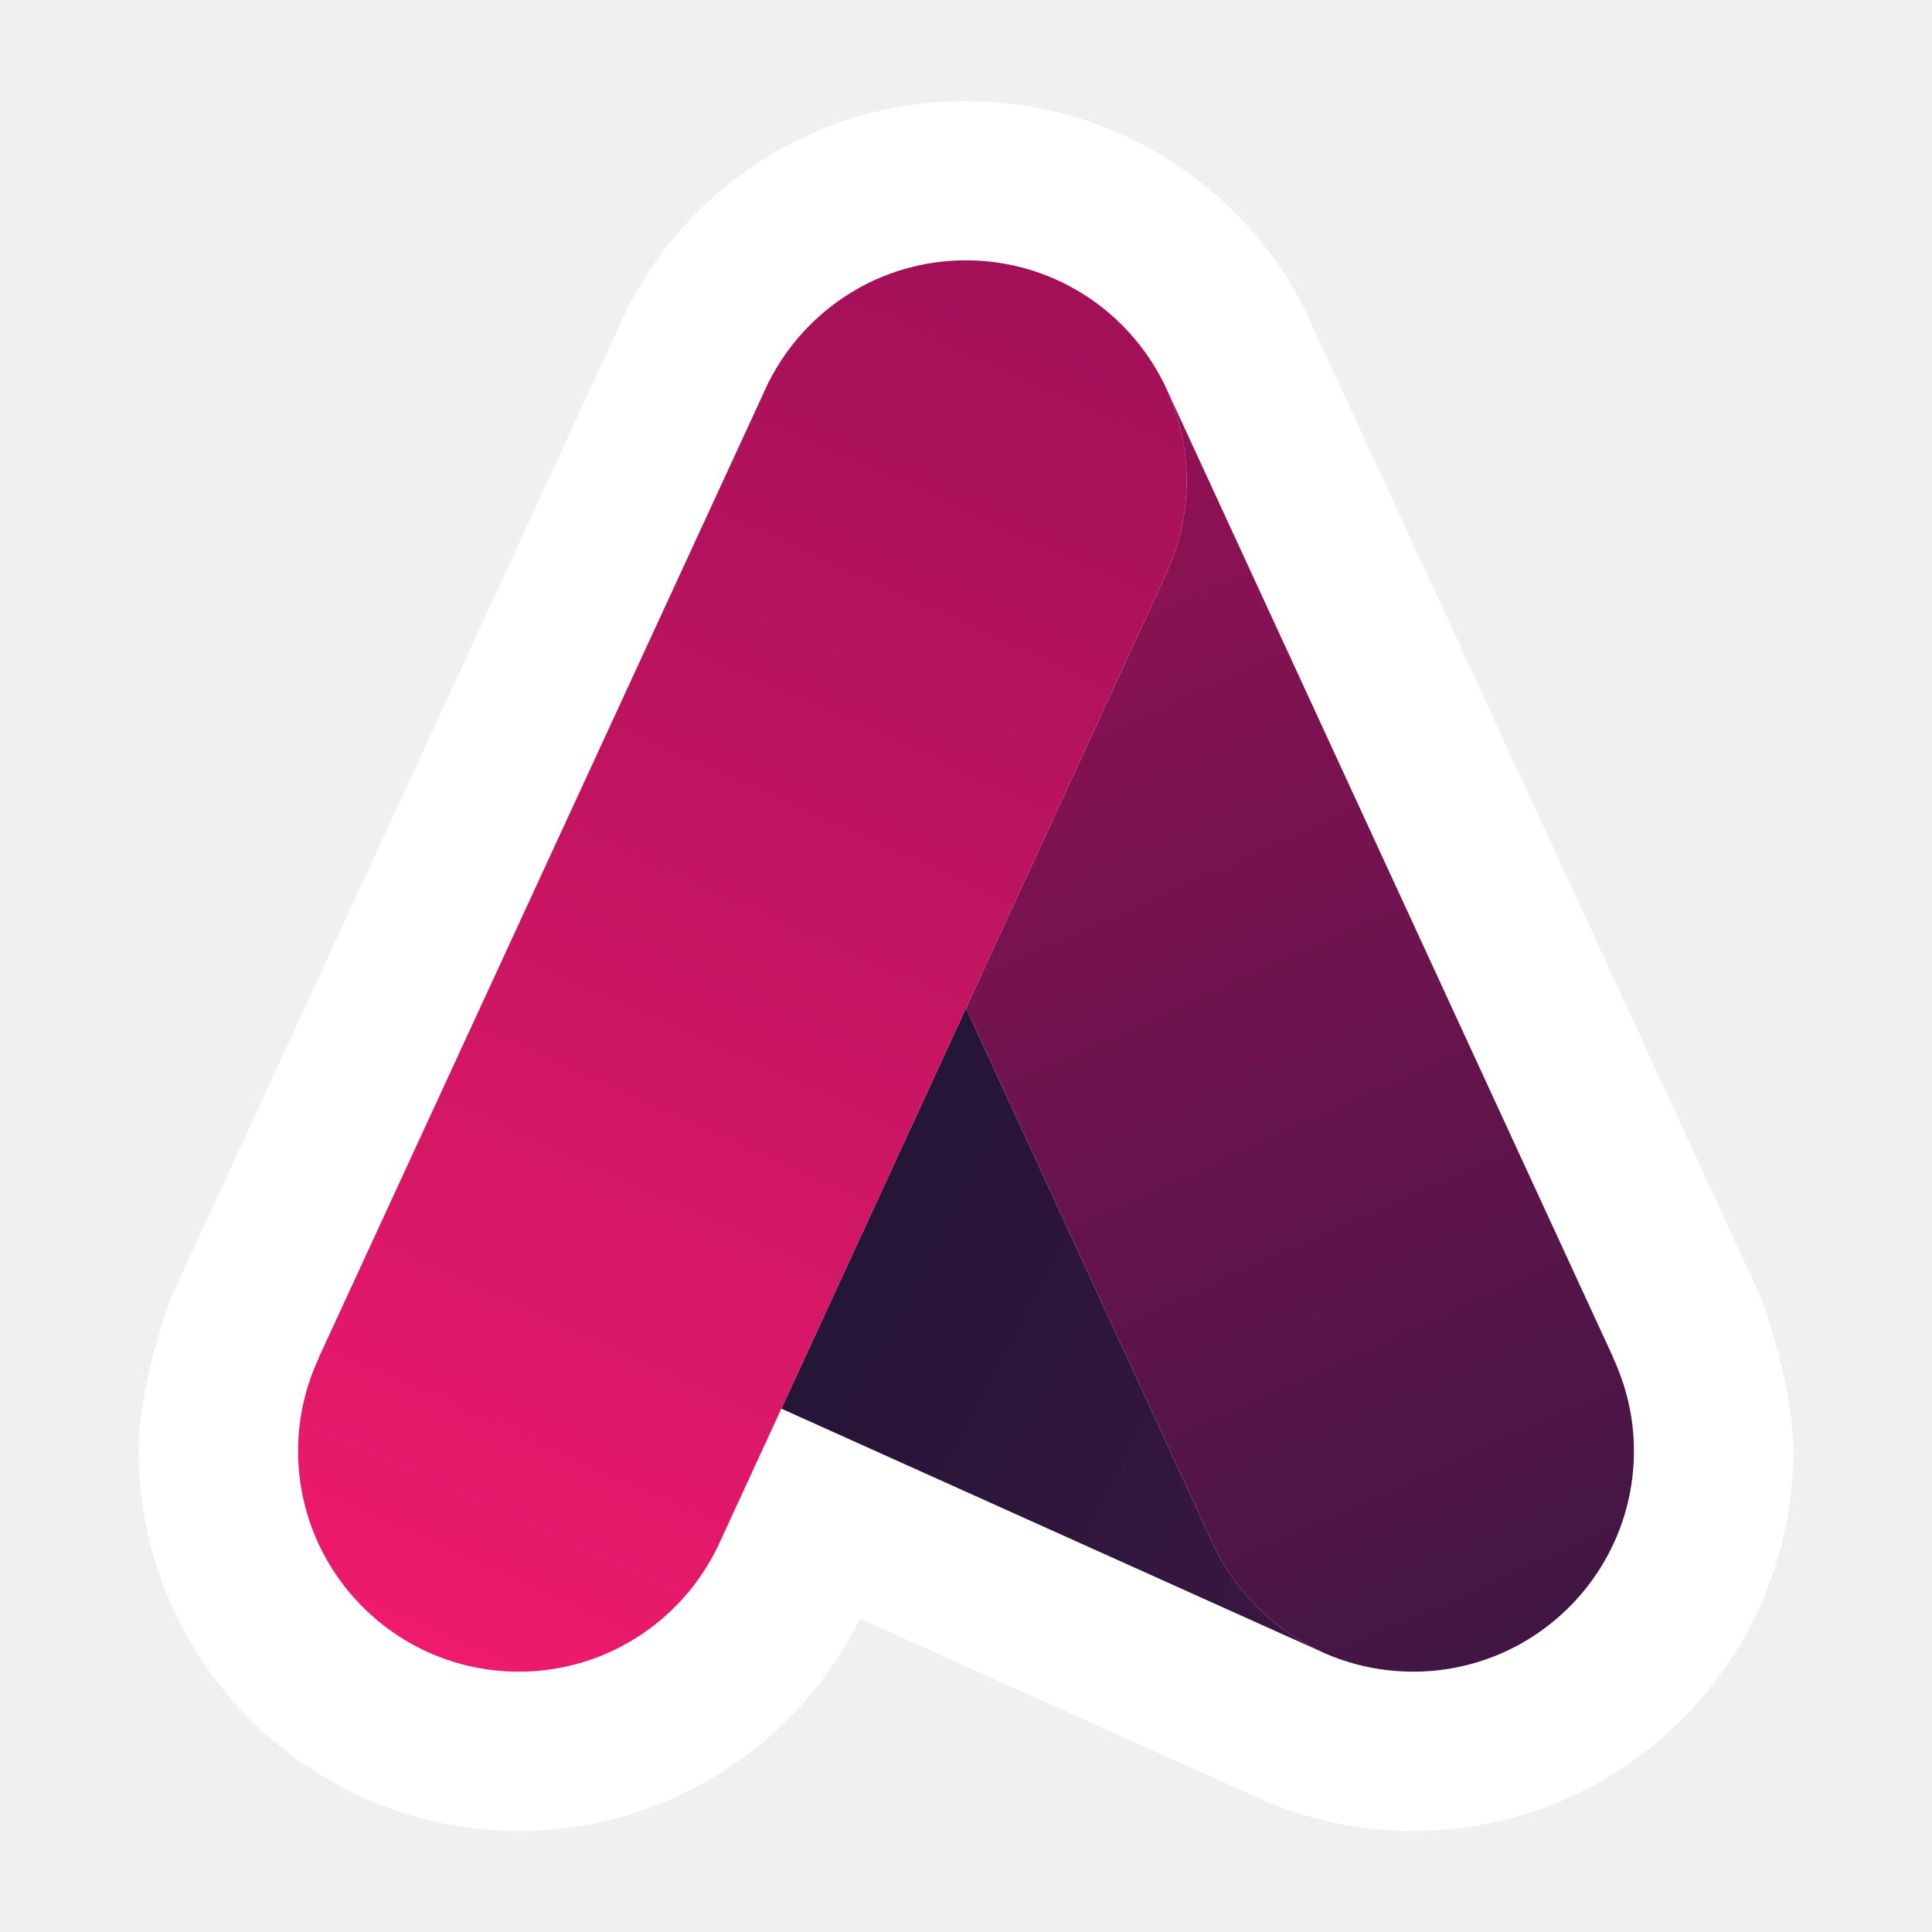
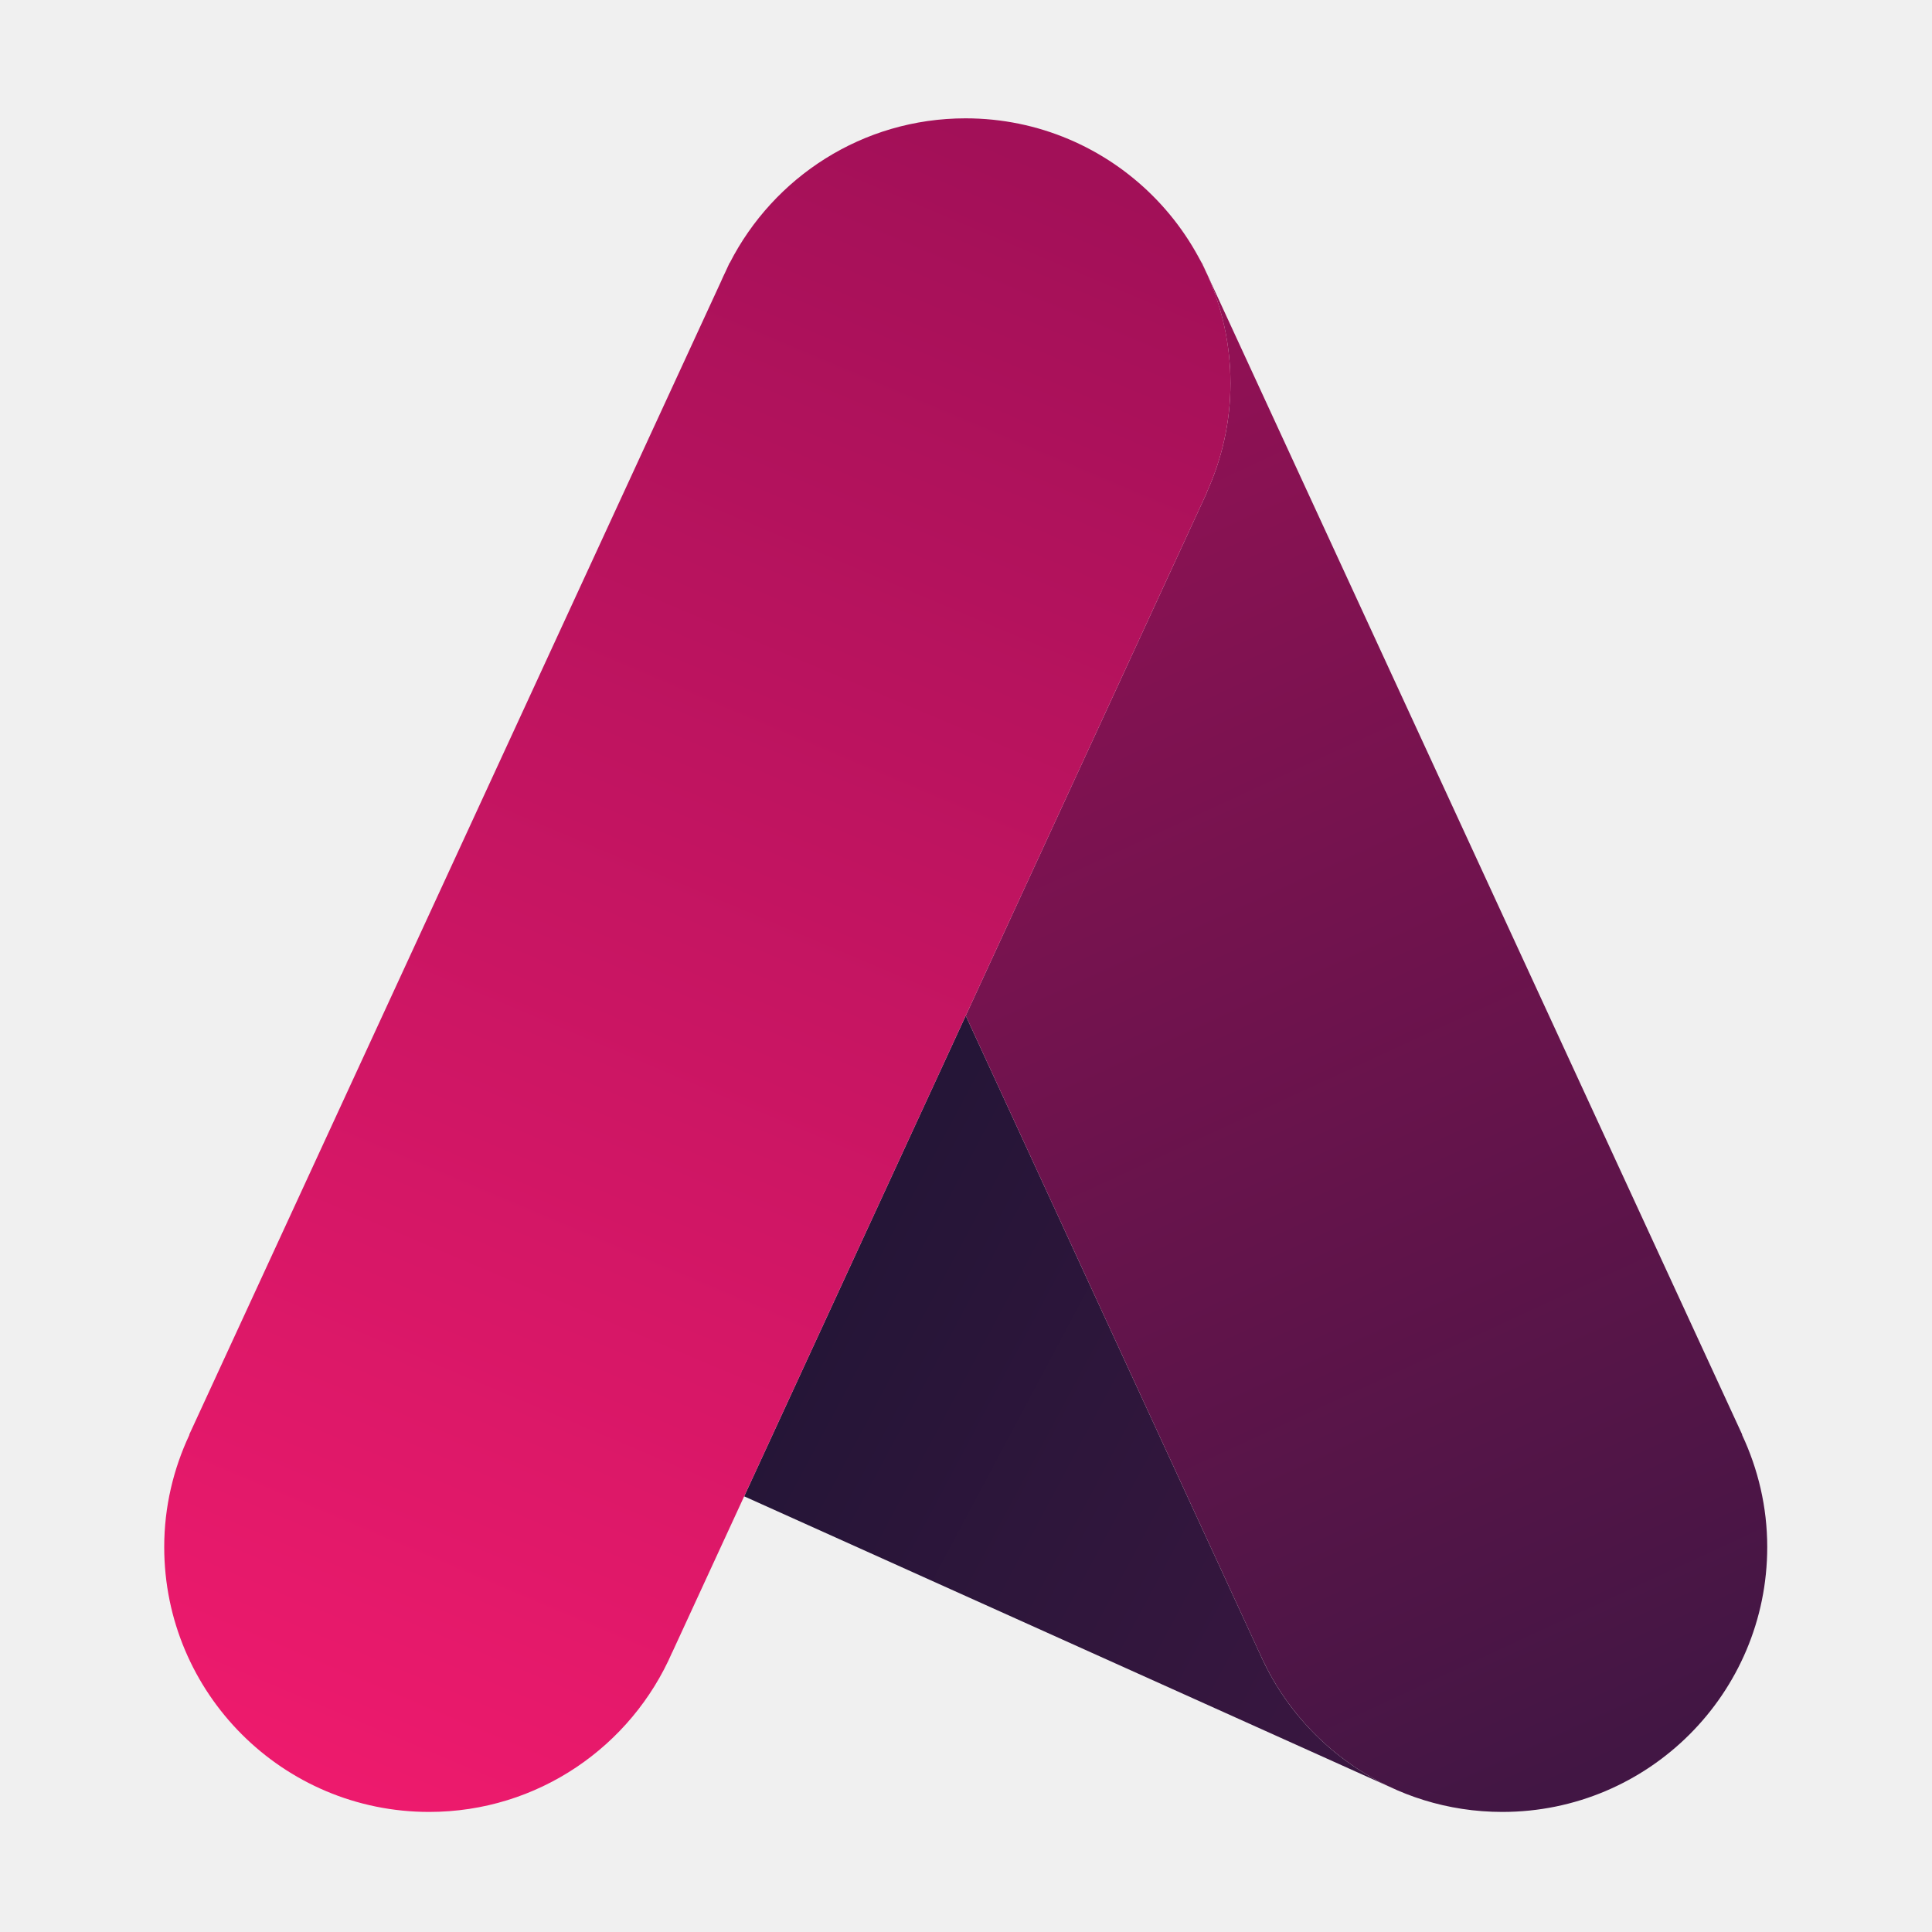
<svg xmlns="http://www.w3.org/2000/svg" id="svg8" version="1.1" viewBox="0 0 800 800" height="800" width="800">
  <defs id="defs2">
    <clipPath clipPathUnits="userSpaceOnUse" id="clipPath242">
      <path d="m 987.855,678.469 -0.019,-0.008 -107.453,233.098 -81.121,-175.989 235.718,-106.09 0.01,0.02 c -21.01,10.078 -37.838,27.52 -47.135,48.969 z" id="path240" />
    </clipPath>
    <linearGradient x1="0" y1="0" x2="1" y2="0" gradientUnits="userSpaceOnUse" gradientTransform="matrix(-481.882,253.823,253.823,481.882,1152.35,658.95)" spreadMethod="pad" id="linearGradient248">
      <stop style="stop-opacity:1;stop-color:#421644" offset="0" id="stop244" />
      <stop style="stop-opacity:1;stop-color:#151530" offset="1" id="stop246" />
    </linearGradient>
    <clipPath clipPathUnits="userSpaceOnUse" id="clipPath258">
      <path d="m 1164.62,758.102 0.08,0.039 -194.618,422.029 c -0.547,1.32 -1.184,2.59 -1.789,3.88 l -1.453,3.16 -0.059,-0.03 c -0.324,0.65 -0.703,1.27 -1.054,1.9 7.382,-13.68 11.589,-29.34 11.589,-45.98 0,-14.34 -3.191,-27.91 -8.777,-40.15 l 0.059,-0.03 -88.215,-191.361 107.453,-233.098 0.019,0.008 c 14.915,-34.387 49.125,-58.457 89.005,-58.457 53.57,0 96.99,43.429 96.99,97 0,14.707 -3.37,28.597 -9.23,41.09 z" id="path256" />
    </clipPath>
    <linearGradient x1="0" y1="0" x2="1" y2="0" gradientUnits="userSpaceOnUse" gradientTransform="matrix(265.274,-595.434,-595.434,-265.274,846.292,1230.46)" spreadMethod="pad" id="linearGradient264">
      <stop style="stop-opacity:1;stop-color:#a21058" offset="0" id="stop260" />
      <stop style="stop-opacity:1;stop-color:#421644" offset="1" id="stop262" />
    </linearGradient>
    <clipPath clipPathUnits="userSpaceOnUse" id="clipPath274">
      <path d="m 880.316,1240.11 c -37.687,0 -70.273,-21.54 -86.328,-52.93 l -0.058,0.03 -1.457,-3.16 c -0.606,-1.29 -1.239,-2.56 -1.785,-3.88 l -194.622,-422.029 0.079,-0.039 c -5.86,-12.493 -9.227,-26.383 -9.227,-41.09 0,-53.571 43.418,-97 96.992,-97 39.871,0 74.09,24.07 89.004,58.457 l 0.02,-0.008 195.664,424.459 -0.059,0.03 c 5.586,12.24 8.777,25.81 8.777,40.15 0,53.58 -43.425,97.01 -97,97.01 z" id="path272" />
    </clipPath>
    <linearGradient x1="0" y1="0" x2="1" y2="0" gradientUnits="userSpaceOnUse" gradientTransform="matrix(259.548,595.434,595.434,-259.548,649.304,625.36)" spreadMethod="pad" id="linearGradient280">
      <stop style="stop-opacity:1;stop-color:#ee1a6d" offset="0" id="stop276" />
      <stop style="stop-opacity:1;stop-color:#a21058" offset="1" id="stop278" />
    </linearGradient>
  </defs>
  <g id="layer1">
    <g transform="matrix(0.0826697,0,0,-0.0826697,-36.86423,126.621)" id="g216">
-       <path id="path234" style="fill:#ffffff;fill-opacity:1;fill-rule:nonzero;stroke:none;stroke-width:11.4" d="m 5283.69,1025.672 c -717.755,0 -1367.098,-397.746 -1694.632,-1037.741 l -7.342,-14.478 -6.908,-14.82 L 1318.5,-4932.43 l -16.473,-35.899 -12.916,-37.267 c -44.528,-128.831 -148.291,-457.47 -148.291,-730.044 0,-1049.825 854.11,-1903.798 1903.844,-1903.798 728.311,0 1388.93,414.355 1708.22,1063.357 l 1958.815,-881.538 c 255.359,-120.635 528.732,-181.818 812.591,-181.818 1049.711,0 1903.799,853.973 1903.799,1903.798 0,272.574 -103.74,601.213 -148.314,730.044 l -12.882,37.267 -16.644,36.024 C 7069.088,-206.895 6978.686,-11.043 6960.104,24.183 v 0 C 6627.202,641.835 5984.835,1025.672 5283.69,1025.672 v 0" />
-       <g id="g236" transform="matrix(11.39999,0,0,11.39999,-4751.904,-13909.569)">
+       <g id="g236" transform="matrix(13.68,0,0,13.67998,-6760.565,-16025.746)">
        <g clip-path="url(#clipPath242)" id="g238">
          <path id="path250" style="fill:url(#linearGradient248);fill-opacity:1;fill-rule:nonzero;stroke:none" d="m 987.855,678.469 -0.019,-0.008 -107.453,233.098 -81.121,-175.989 235.718,-106.09 0.01,0.02 c -21.01,10.078 -37.838,27.52 -47.135,48.969" />
        </g>
      </g>
-       <g id="g252" transform="matrix(11.39999,0,0,11.39999,-4751.904,-13909.569)">
+       <g id="g252" transform="matrix(13.68,0,0,13.67998,-6760.565,-16025.746)">
        <g clip-path="url(#clipPath258)" id="g254">
          <path id="path266" style="fill:url(#linearGradient264);fill-opacity:1;fill-rule:nonzero;stroke:none" d="m 1164.62,758.102 0.08,0.039 -194.618,422.029 c -0.547,1.32 -1.184,2.59 -1.789,3.88 l -1.453,3.16 -0.059,-0.03 c -0.324,0.65 -0.703,1.27 -1.054,1.9 7.382,-13.68 11.589,-29.34 11.589,-45.98 0,-14.34 -3.191,-27.91 -8.777,-40.15 l 0.059,-0.03 -88.215,-191.361 107.453,-233.098 0.019,0.008 c 14.915,-34.387 49.125,-58.457 89.005,-58.457 53.57,0 96.99,43.429 96.99,97 0,14.707 -3.37,28.597 -9.23,41.09" />
        </g>
      </g>
-       <g id="g268" transform="translate(170.3558,-0.00448371)">
+       <g id="g268" transform="matrix(1.200001,0,0,1.199999,-853.8491,665.7168)">
        <g clip-path="url(#clipPath274)" id="g270" transform="matrix(11.39999,0,0,11.39999,-4922.26,-13909.564)">
          <path id="path282" style="fill:url(#linearGradient280);fill-opacity:1;fill-rule:nonzero;stroke:none" d="m 880.316,1240.11 c -37.687,0 -70.273,-21.54 -86.328,-52.93 l -0.058,0.03 -1.457,-3.16 c -0.606,-1.29 -1.239,-2.56 -1.785,-3.88 l -194.622,-422.029 0.079,-0.039 c -5.86,-12.493 -9.227,-26.383 -9.227,-41.09 0,-53.571 43.418,-97 96.992,-97 39.871,0 74.09,24.07 89.004,58.457 l 0.02,-0.008 195.664,424.459 -0.059,0.03 c 5.586,12.24 8.777,25.81 8.777,40.15 0,53.58 -43.425,97.01 -97,97.01" />
        </g>
      </g>
    </g>
  </g>
</svg>
